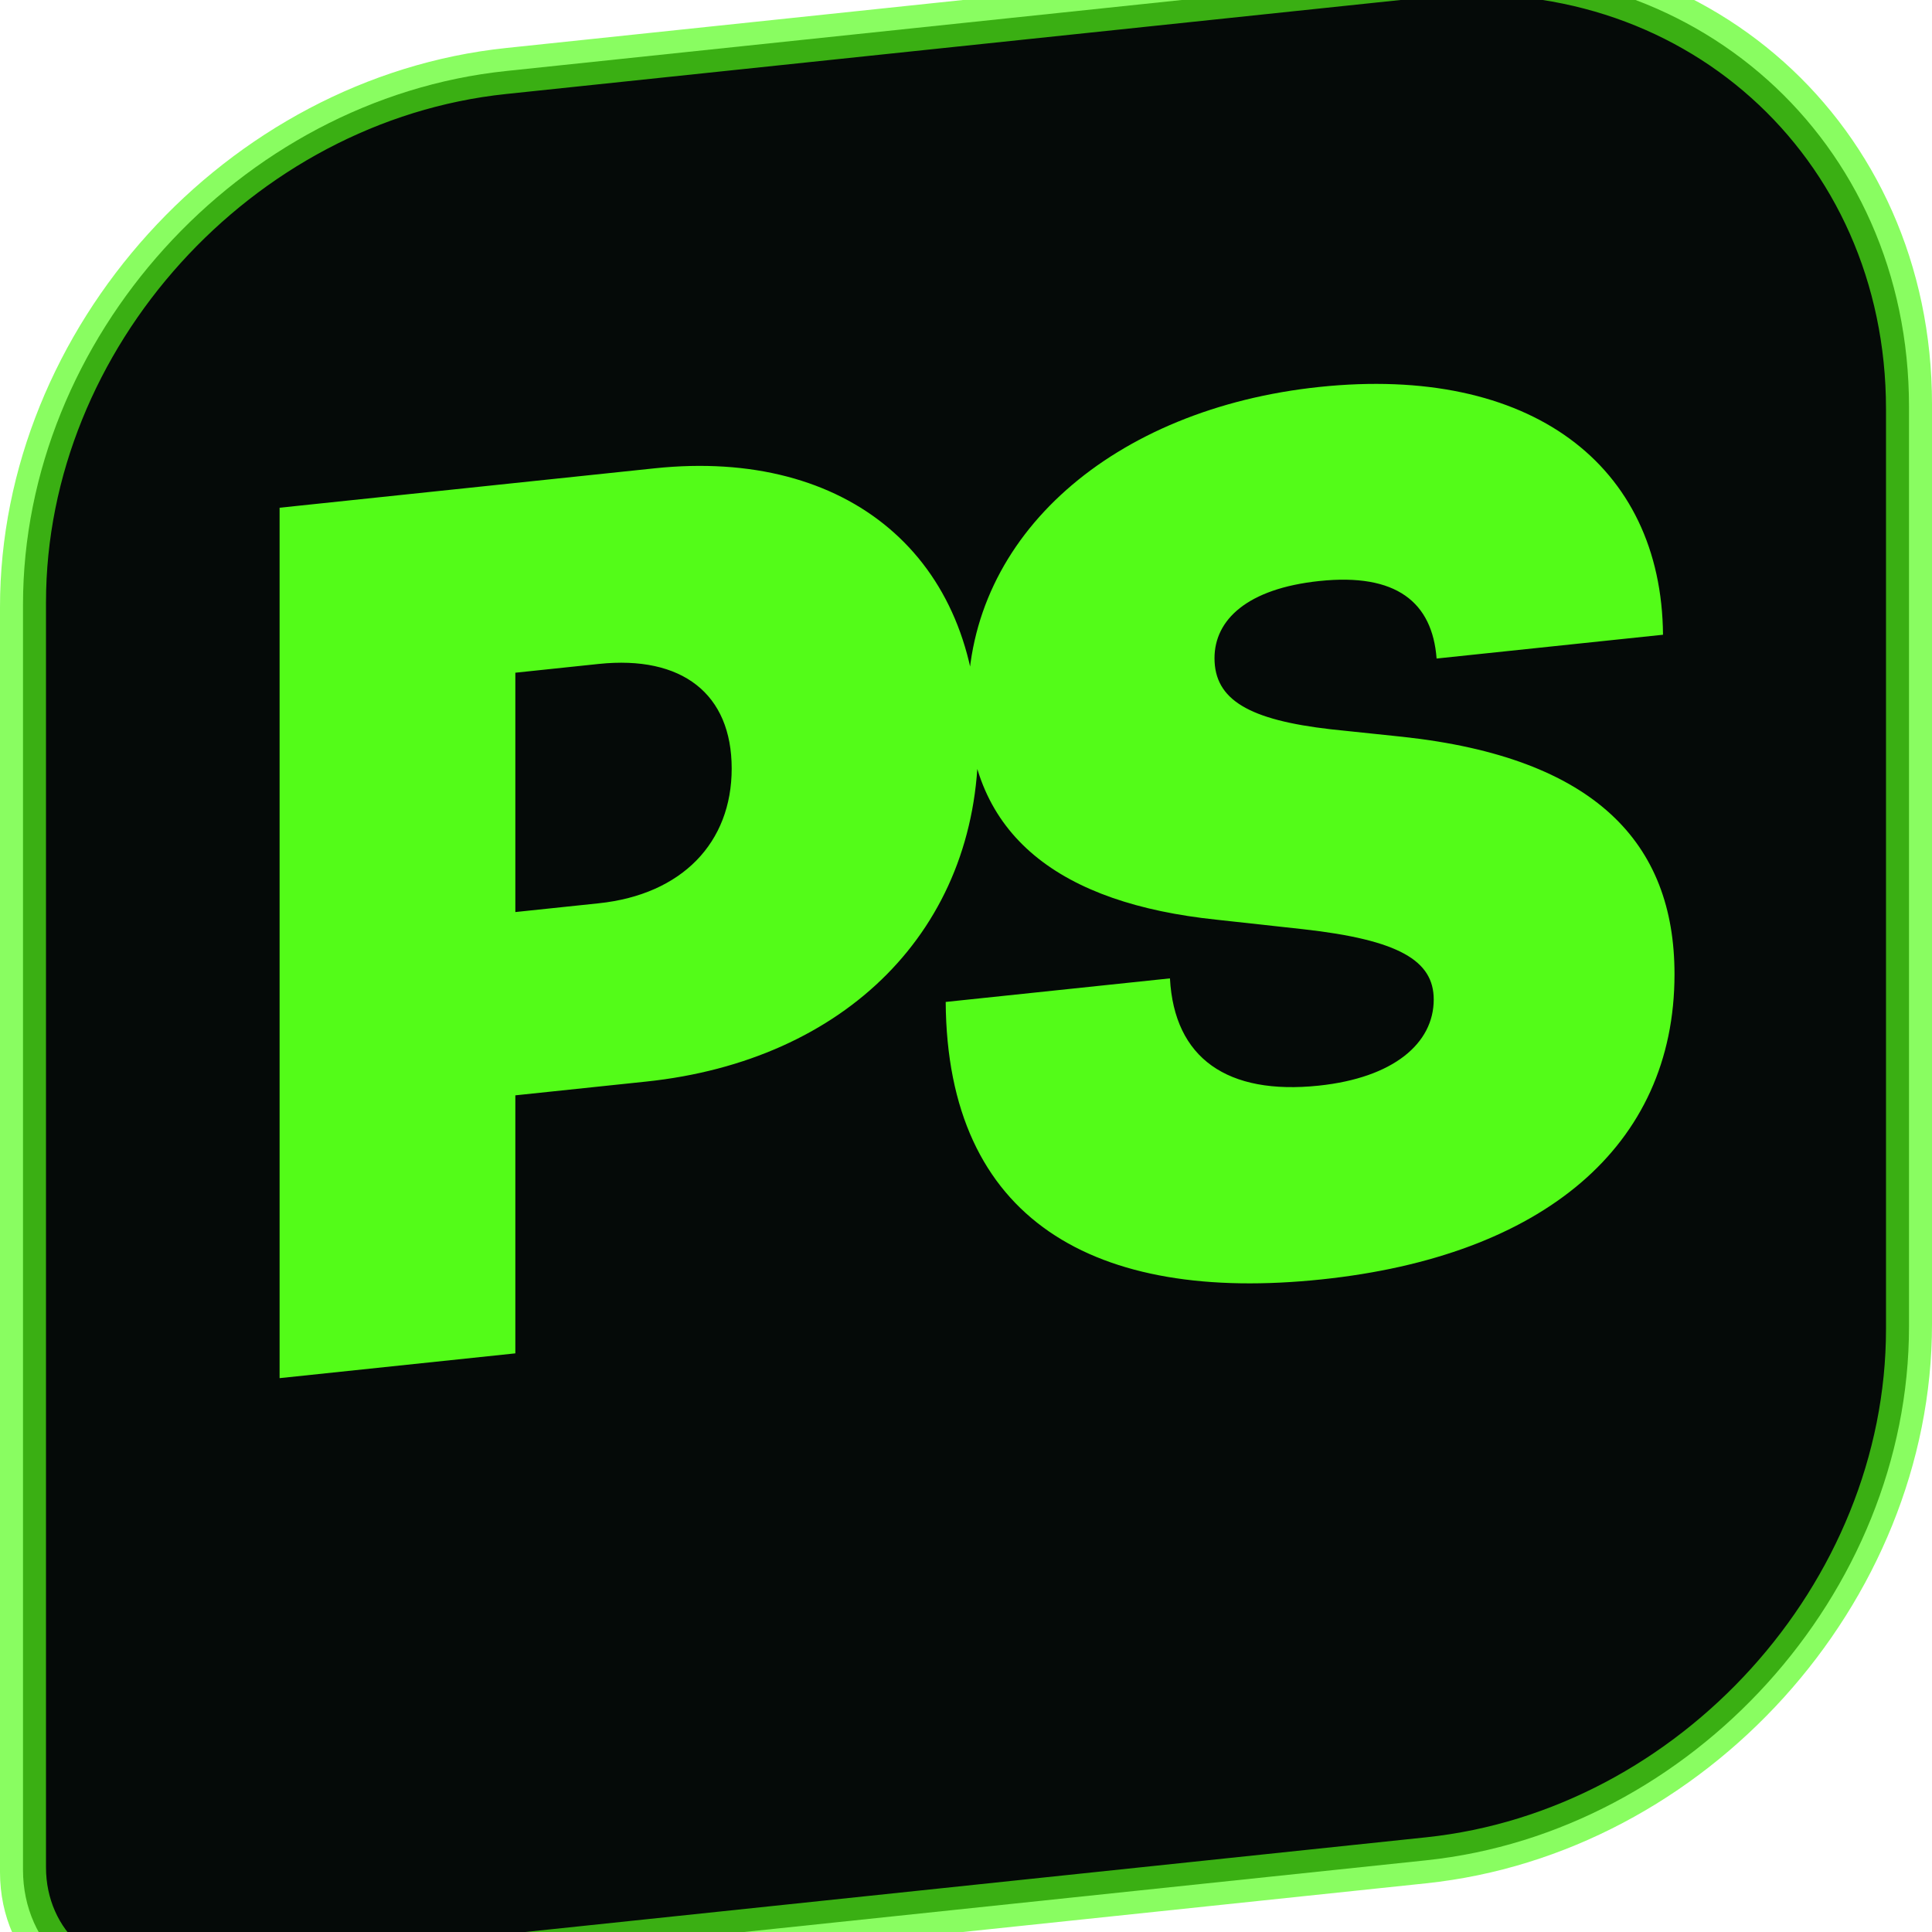
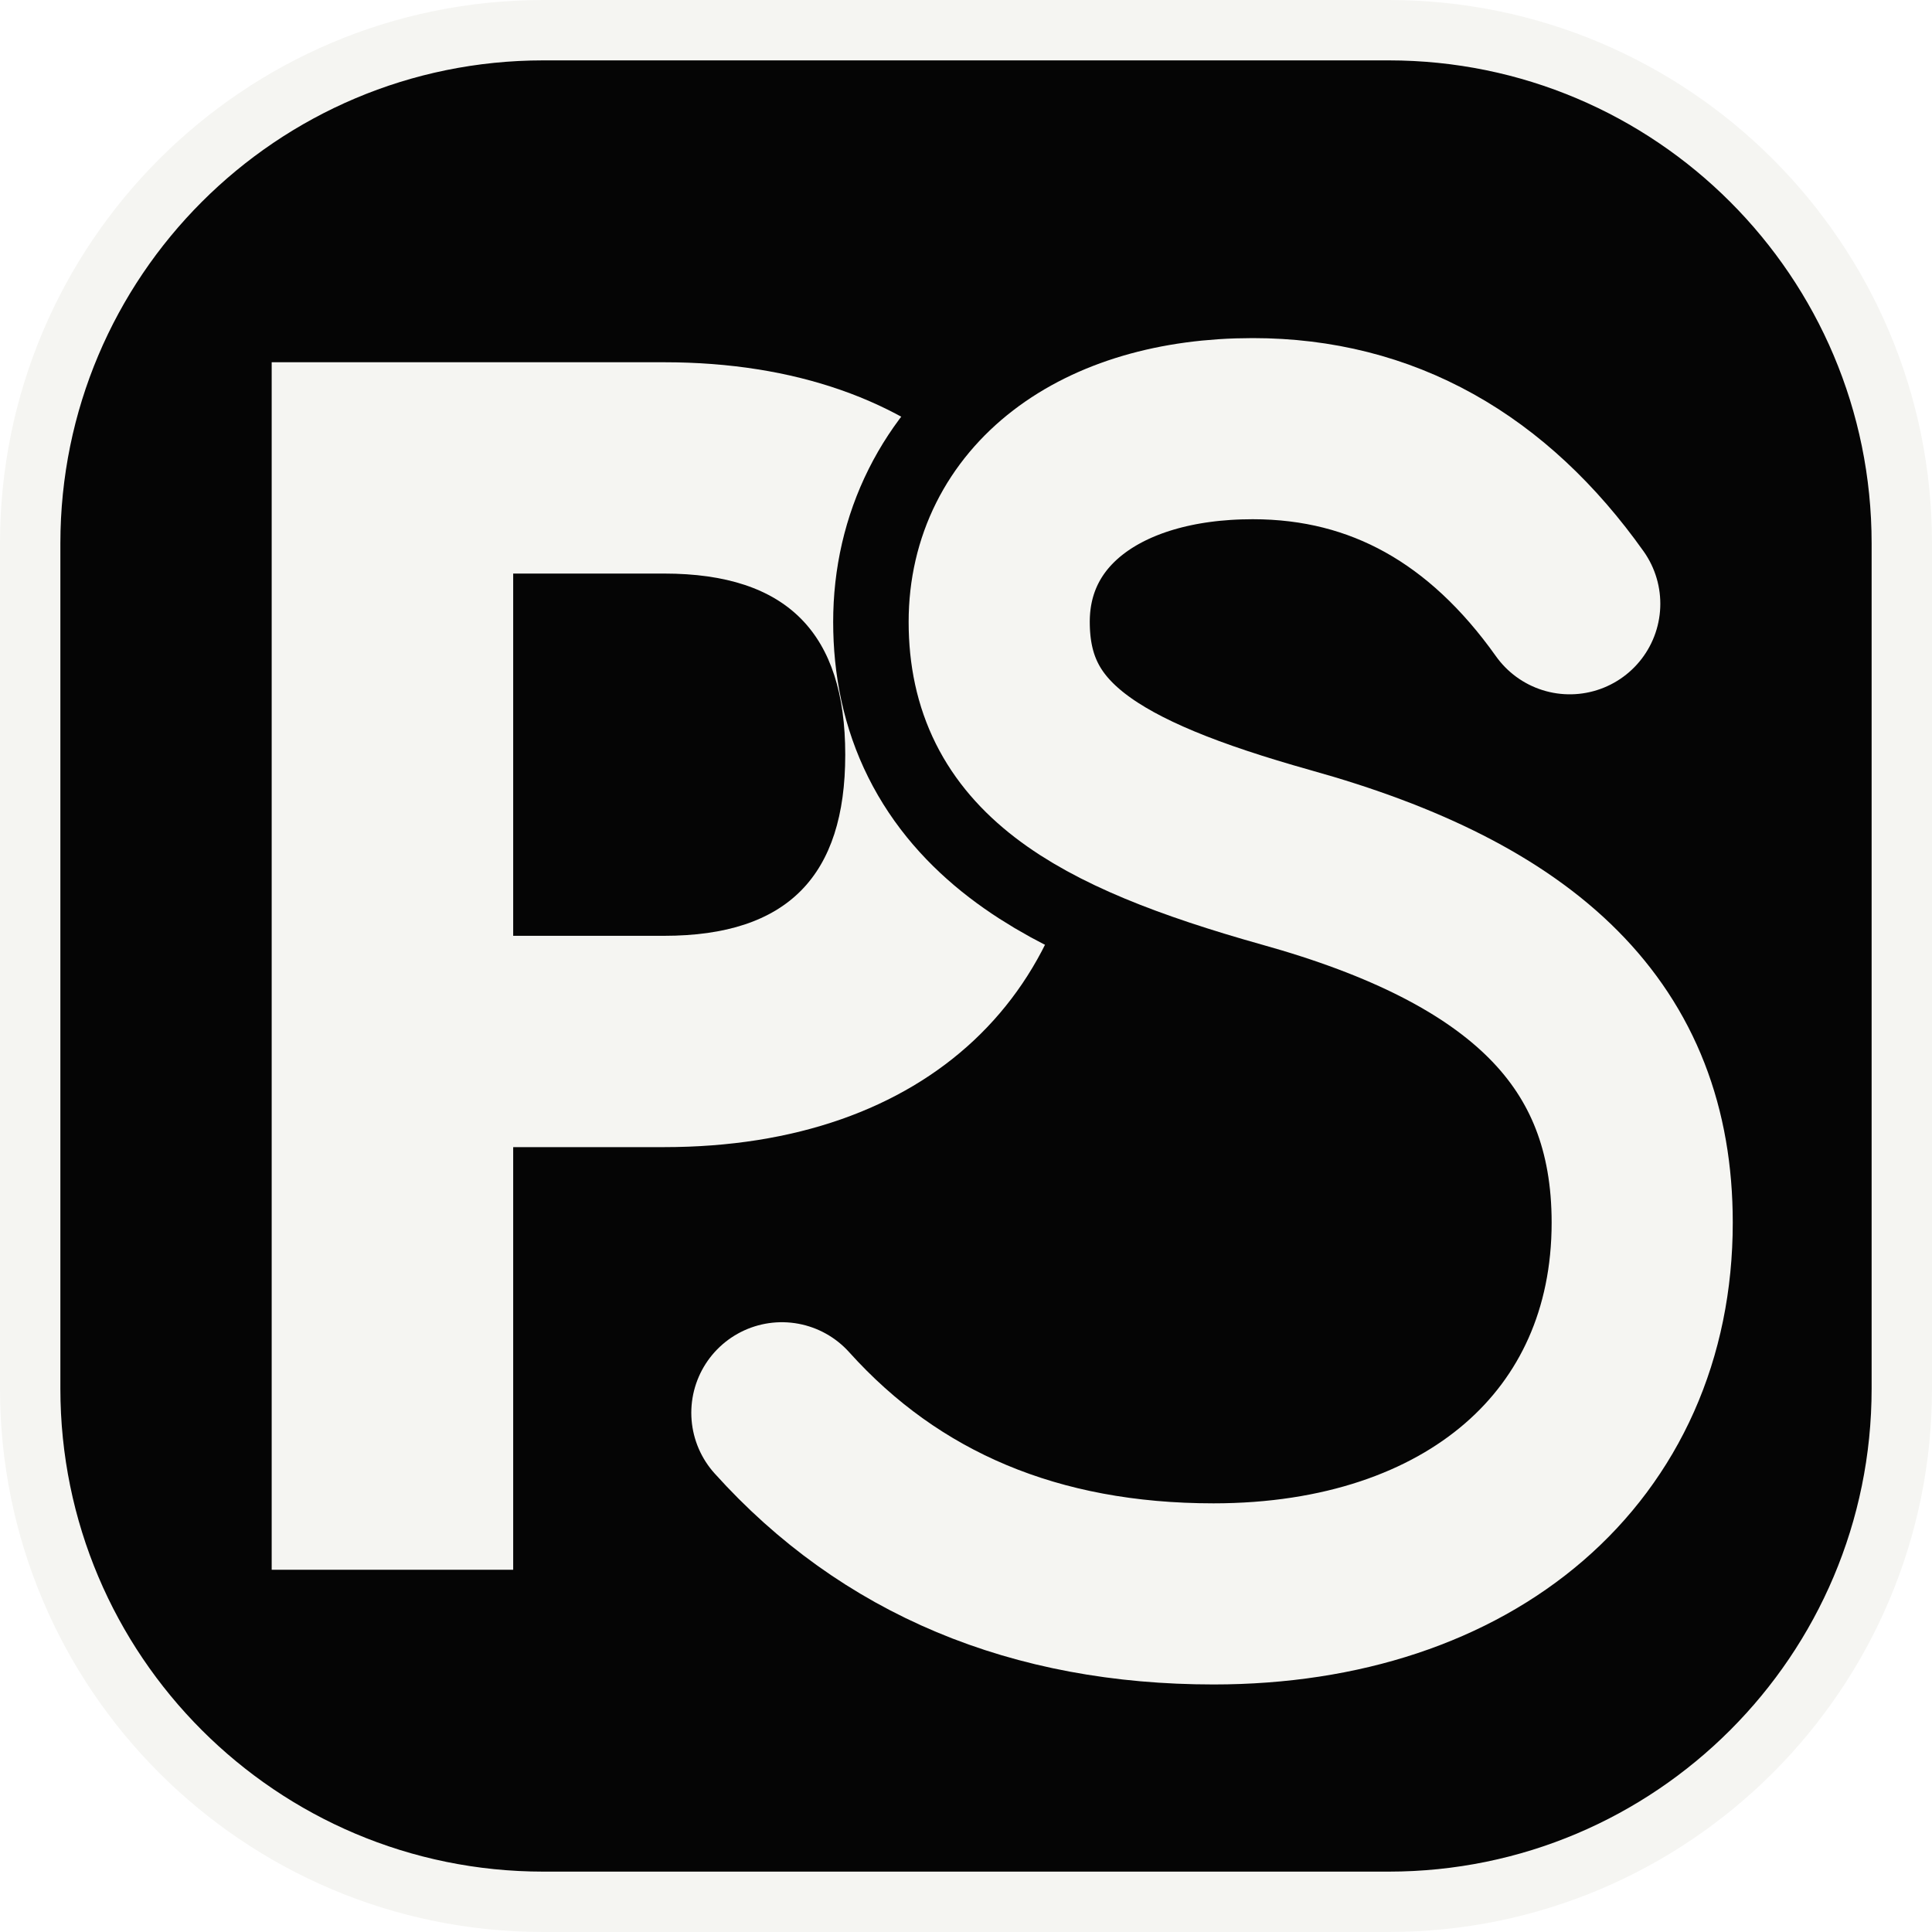
- <svg xmlns="http://www.w3.org/2000/svg" viewBox="0 0 42 42" role="img" aria-label="Play Streamers PS logo">
-   <g transform="translate(0 2.2) skewY(-6)">
-     <path d="M11 .5h20A10.5 10.5 0 0 1 41.5 11v20A10.5 10.5 0 0 1 31 41.5H3.5A3 3 0 0 1 .5 38.5V11A10.5 10.5 0 0 1 11 .5Z" fill="#050a08" stroke="#53fc18" stroke-opacity=".68" stroke-width="1" />
-     <text x="21" y="28.4" text-anchor="middle" fill="#53fc18" font-family="Inter,Segoe UI,Arial,sans-serif" font-size="26" font-weight="900" letter-spacing="-2.1">PS</text>
-   </g>
+ <svg xmlns="http://www.w3.org/2000/svg" viewBox="0 0 64 64" role="img" aria-label="Play Streamers PS monogramı">
+   <rect x="1" y="1" width="62" height="62" rx="17" fill="#050505" stroke="#f5f5f2" stroke-width="2" />
+   <path fill="#f5f5f2" fill-rule="evenodd" d="M9 12h13c8.7 0 14 5.1 14 13s-5.3 13-14 13h-5v14H9V12Zm8 7v12h5c4.1 0 6-2 6-6s-1.9-6-6-6h-5Z" />
+   <path d="M52 20c-2.7-3.8-6.2-5.8-10.5-5.8-5.1 0-8.4 2.6-8.4 6.4 0 4.1 3.1 6 9.5 7.8 7.9 2.2 11.8 5.9 11.8 12.1 0 7.4-5.7 12.3-14.2 12.3-5.9 0-10.7-2-14.3-6" fill="none" stroke="#050505" stroke-width="11" stroke-linecap="round" stroke-linejoin="round" />
+   <path d="M52 20c-2.7-3.8-6.2-5.8-10.5-5.8-5.1 0-8.4 2.6-8.4 6.4 0 4.1 3.1 6 9.5 7.8 7.9 2.2 11.8 5.9 11.8 12.1 0 7.4-5.7 12.3-14.2 12.3-5.9 0-10.7-2-14.3-6" fill="none" stroke="#f5f5f2" stroke-width="6" stroke-linecap="round" stroke-linejoin="round" />
</svg>
